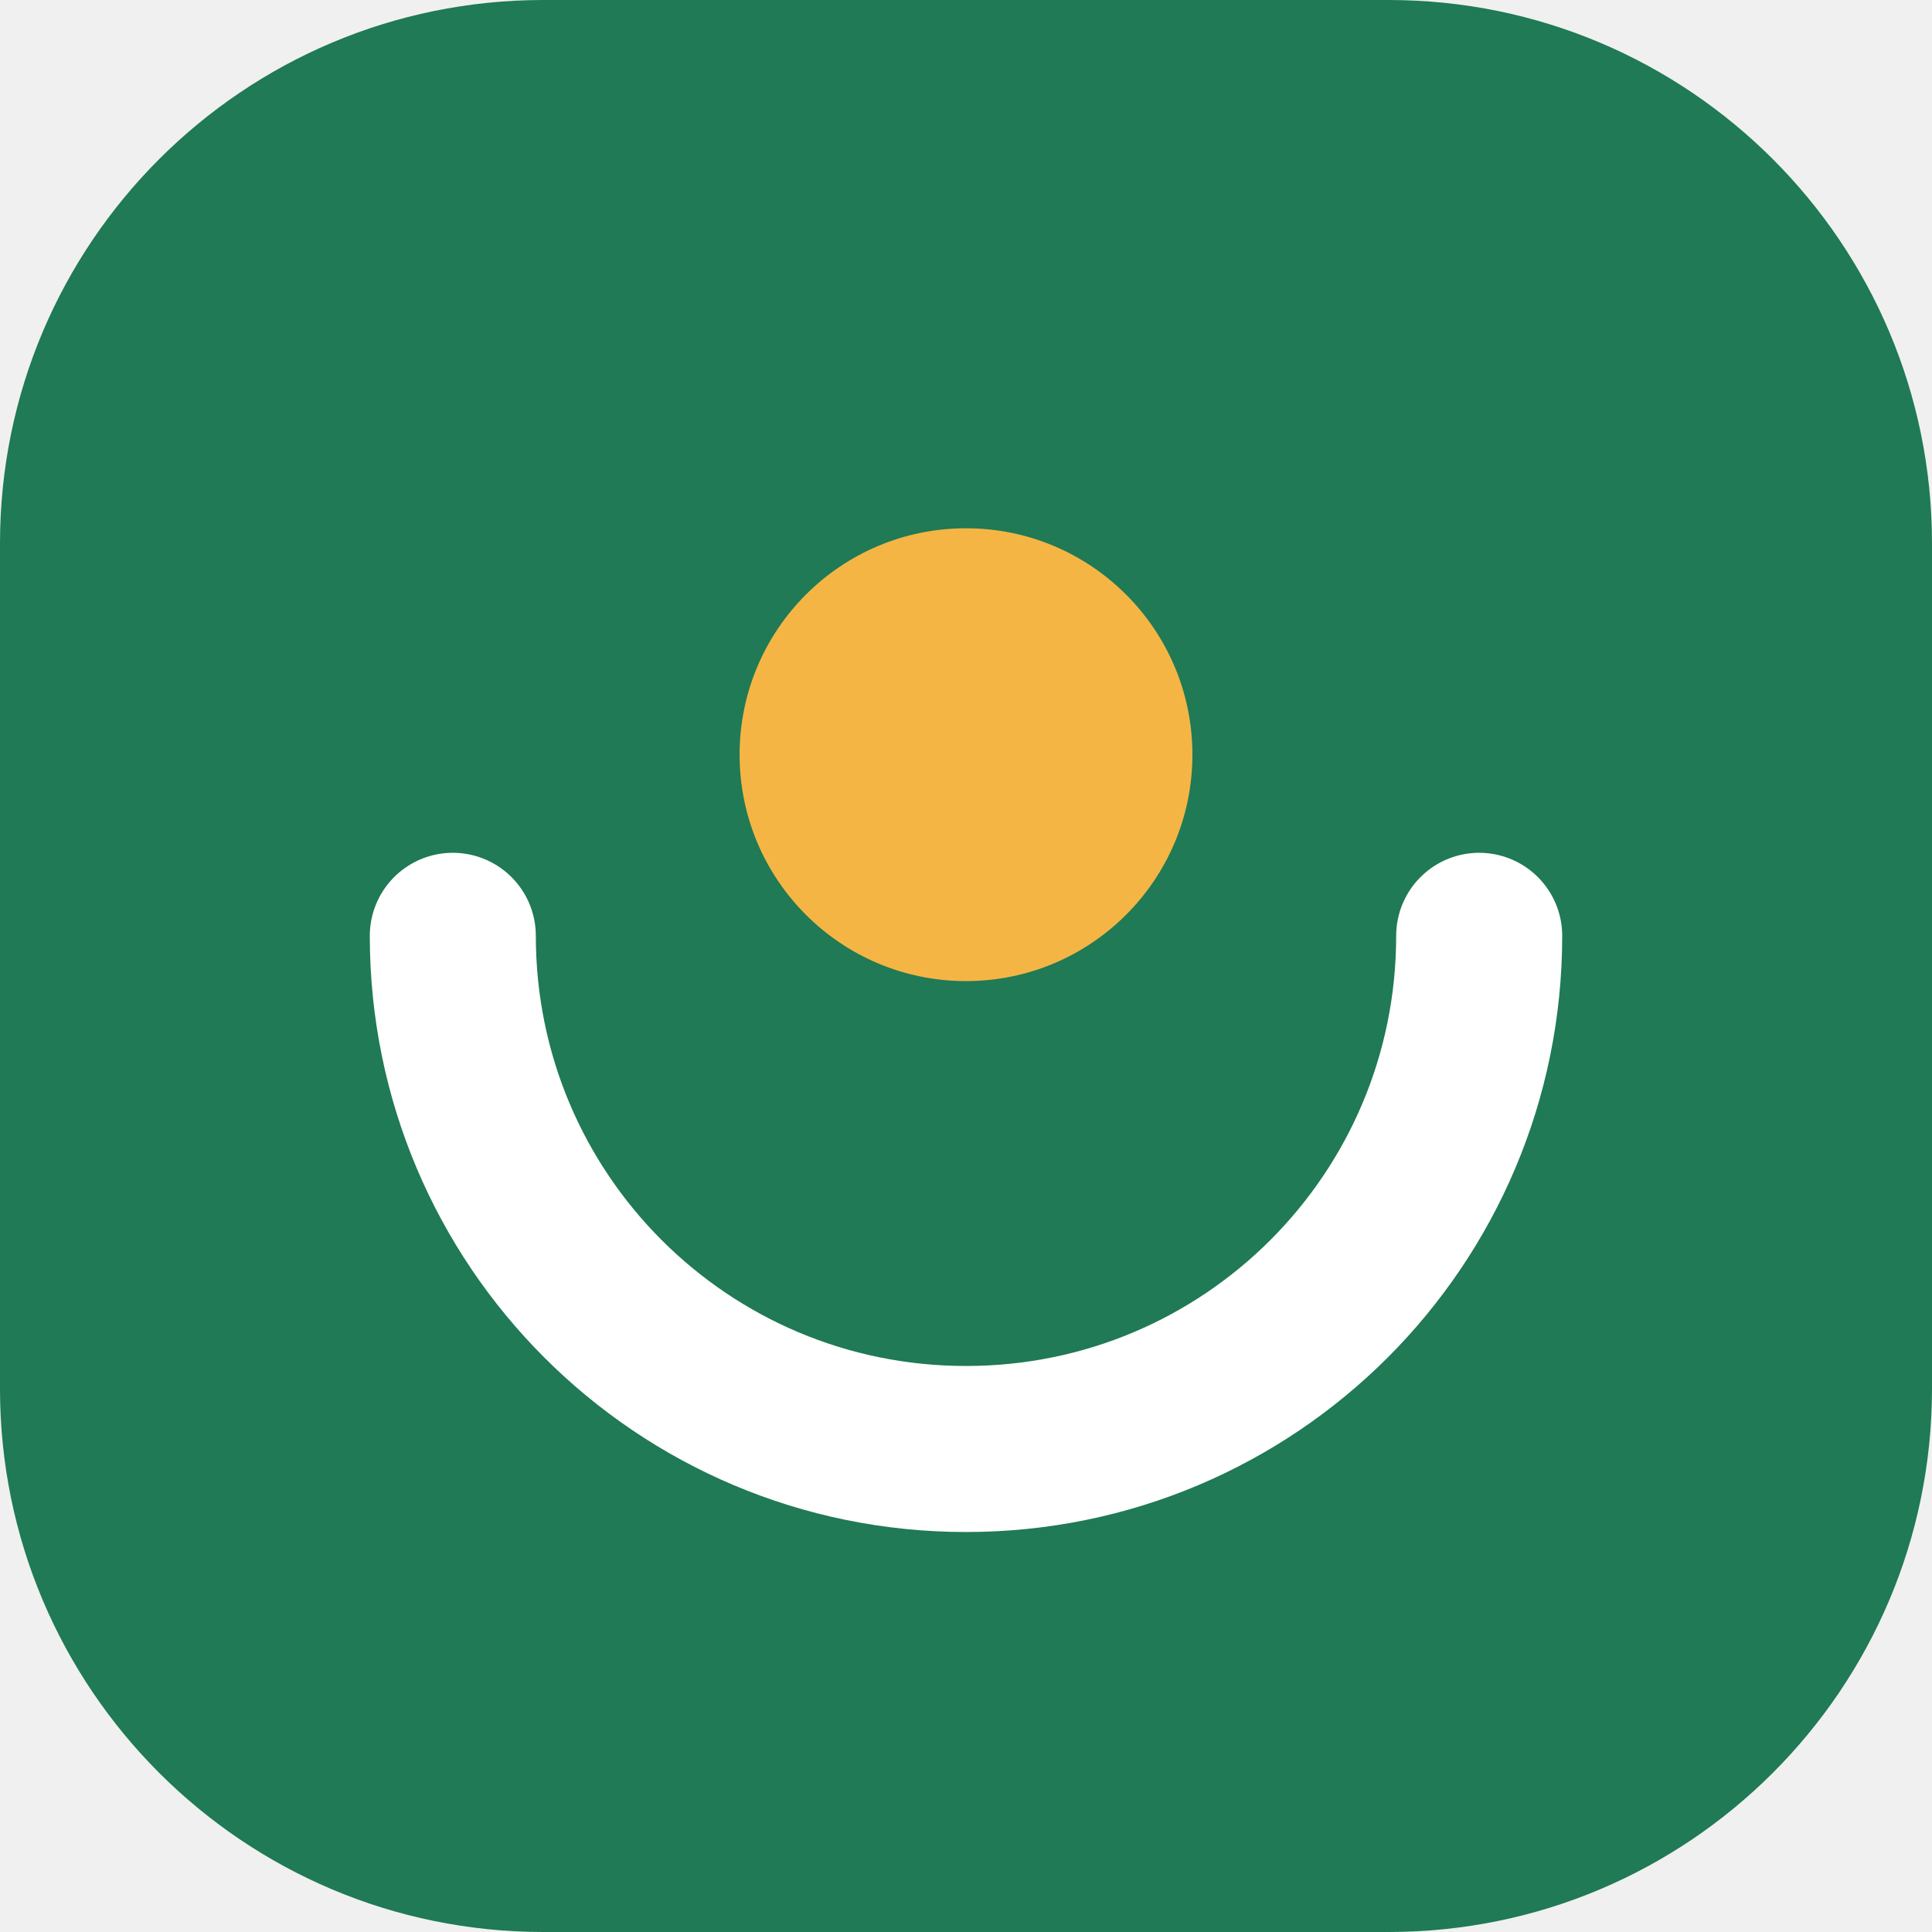
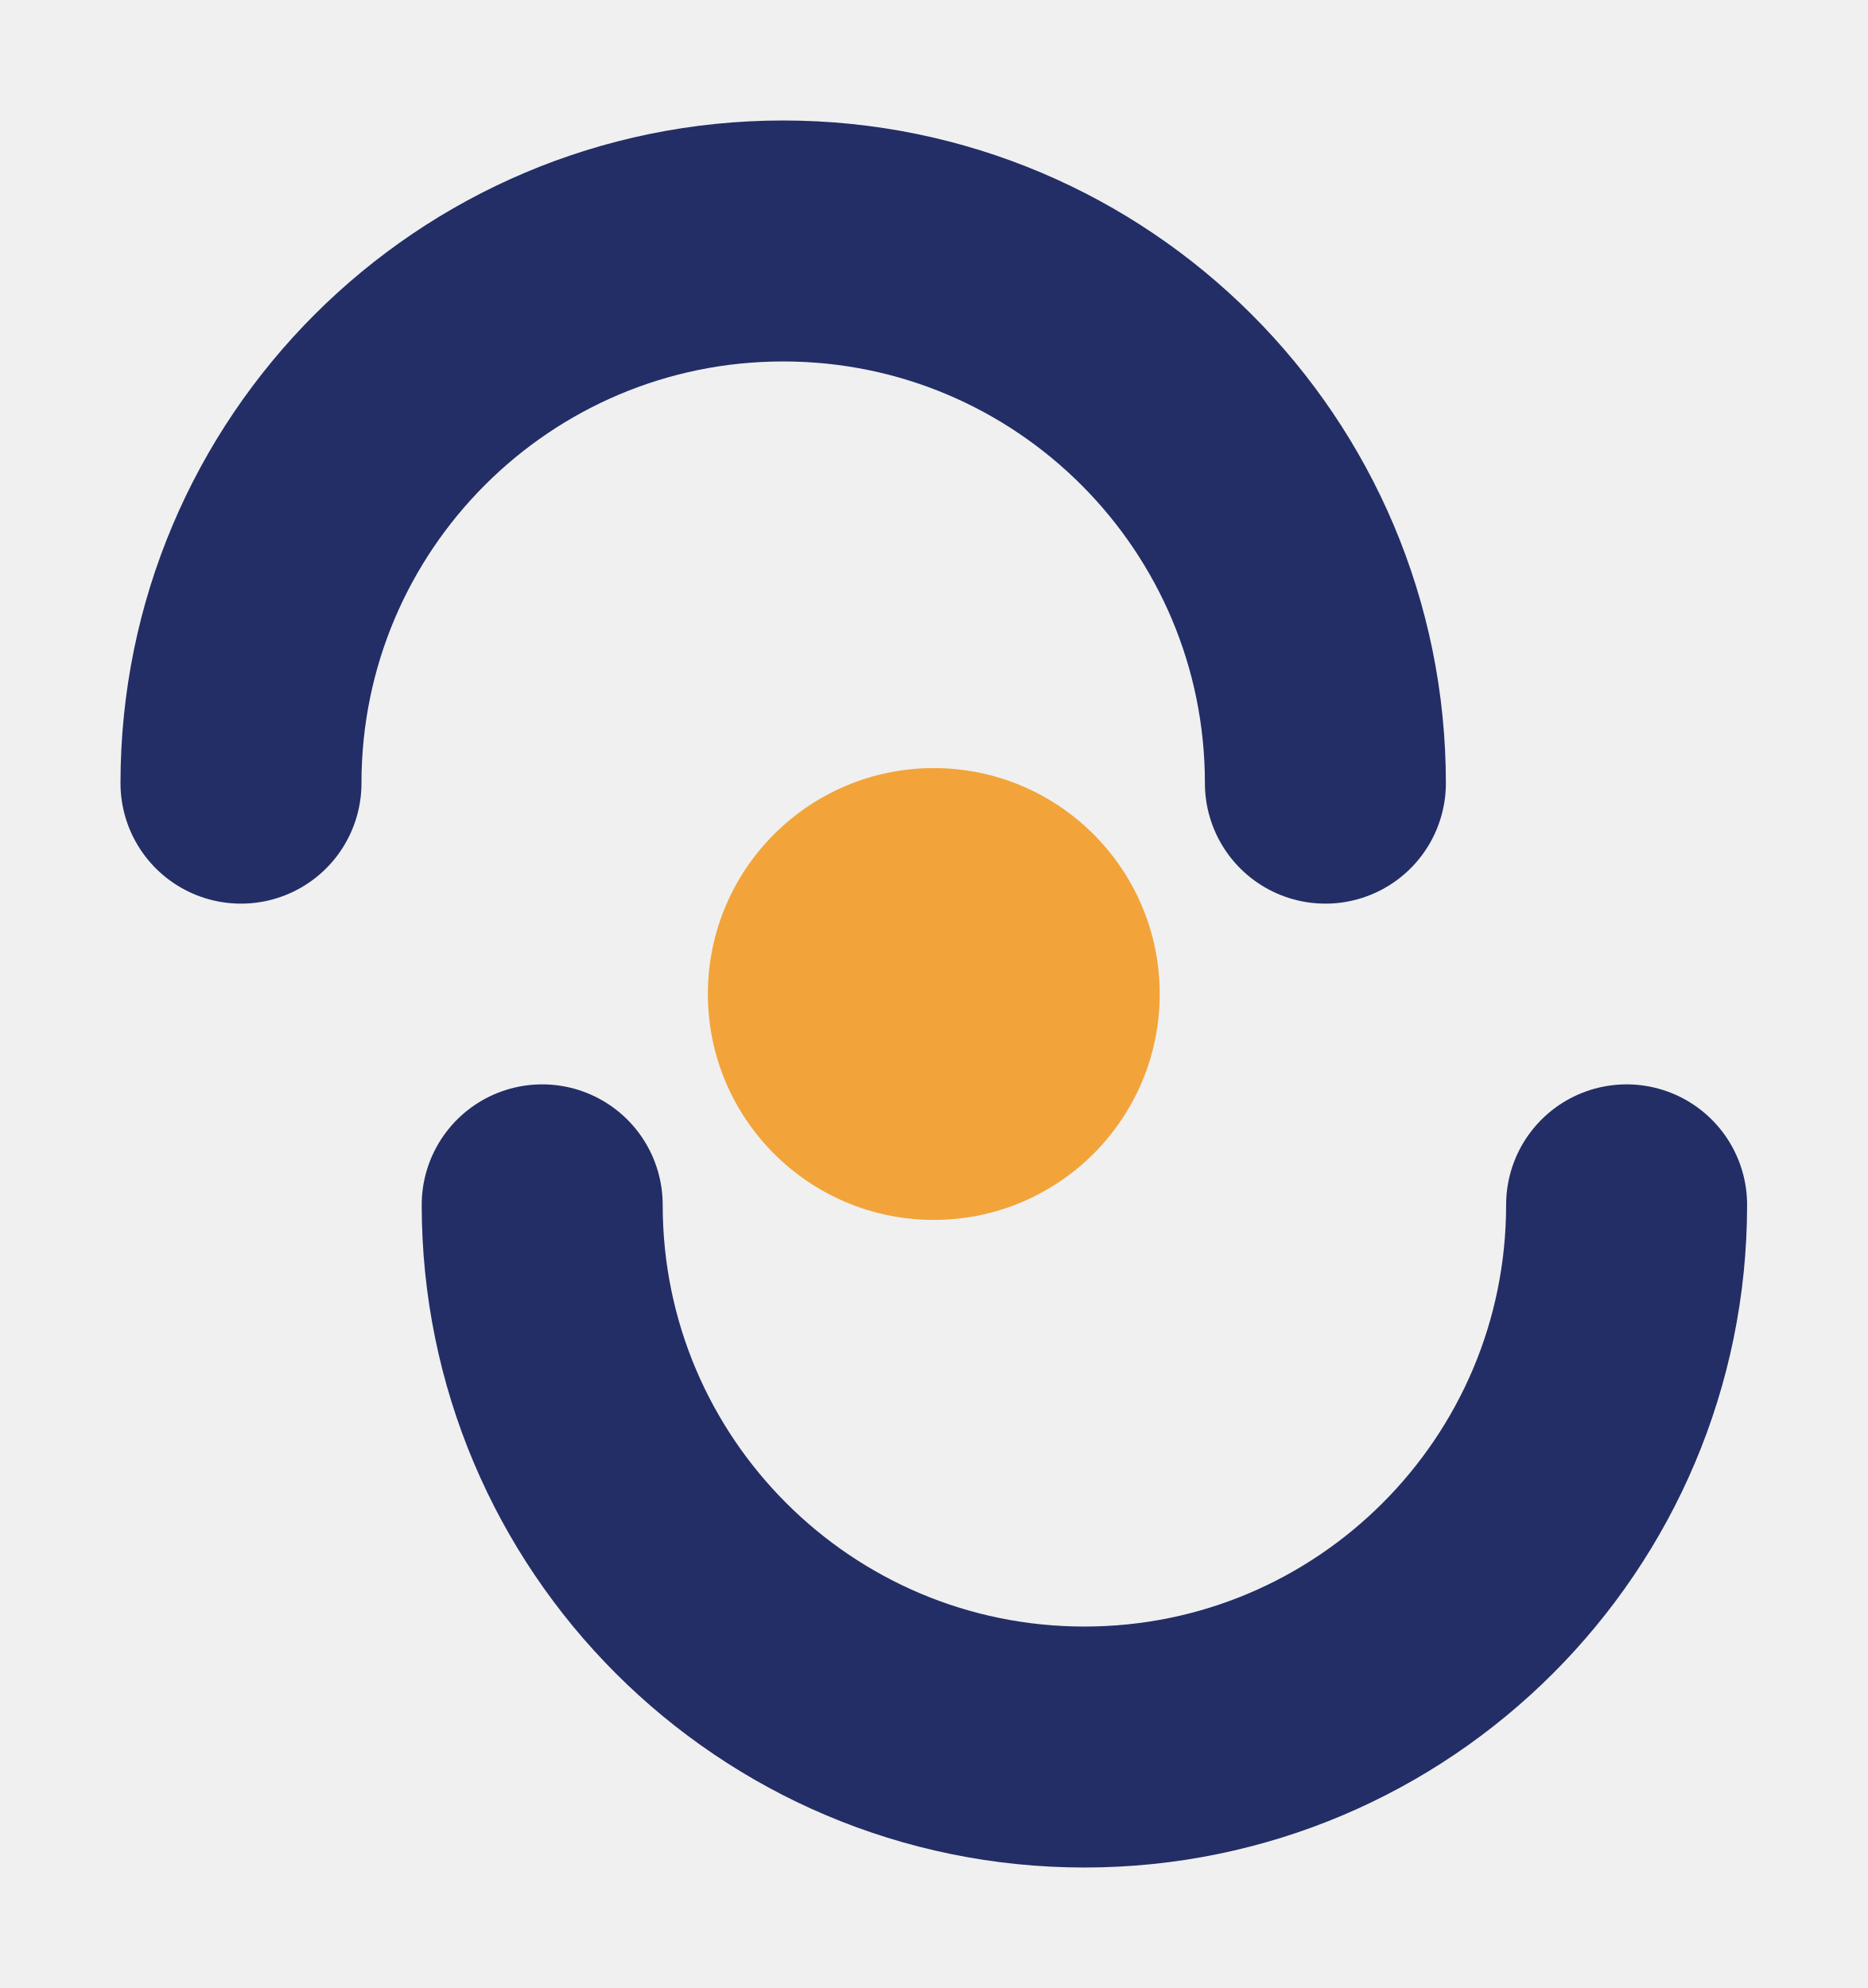
- <svg xmlns="http://www.w3.org/2000/svg" viewBox="0 0 64 64" role="img" aria-label="Sambhal">
-   <rect width="64" height="64" rx="18" fill="#1F7A55" />
-   <path d="M15 31c0 9.4 7.6 17 17 17s17-7.6 17-17" fill="none" stroke="#FFFFFF" stroke-width="5.5" stroke-linecap="round" />
-   <circle cx="32" cy="25" r="7.5" fill="#F5B544" />
+ <svg xmlns="http://www.w3.org/2000/svg" viewBox="0 0 62.00 66.00" width="62" height="66" role="img" aria-label="Sambhal">
+   <g transform="translate(-1,1)">
+     <path d="M9 25a18 18 0 0 1 36 0" fill="none" stroke="#232E66" stroke-width="8" stroke-linecap="round" />
+     <path d="M19 39a18 18 0 0 0 36 0" fill="none" stroke="#232E66" stroke-width="8" stroke-linecap="round" />
+     <circle cx="32" cy="32" r="7.5" fill="#F2A43A" />
+   </g>
</svg>
